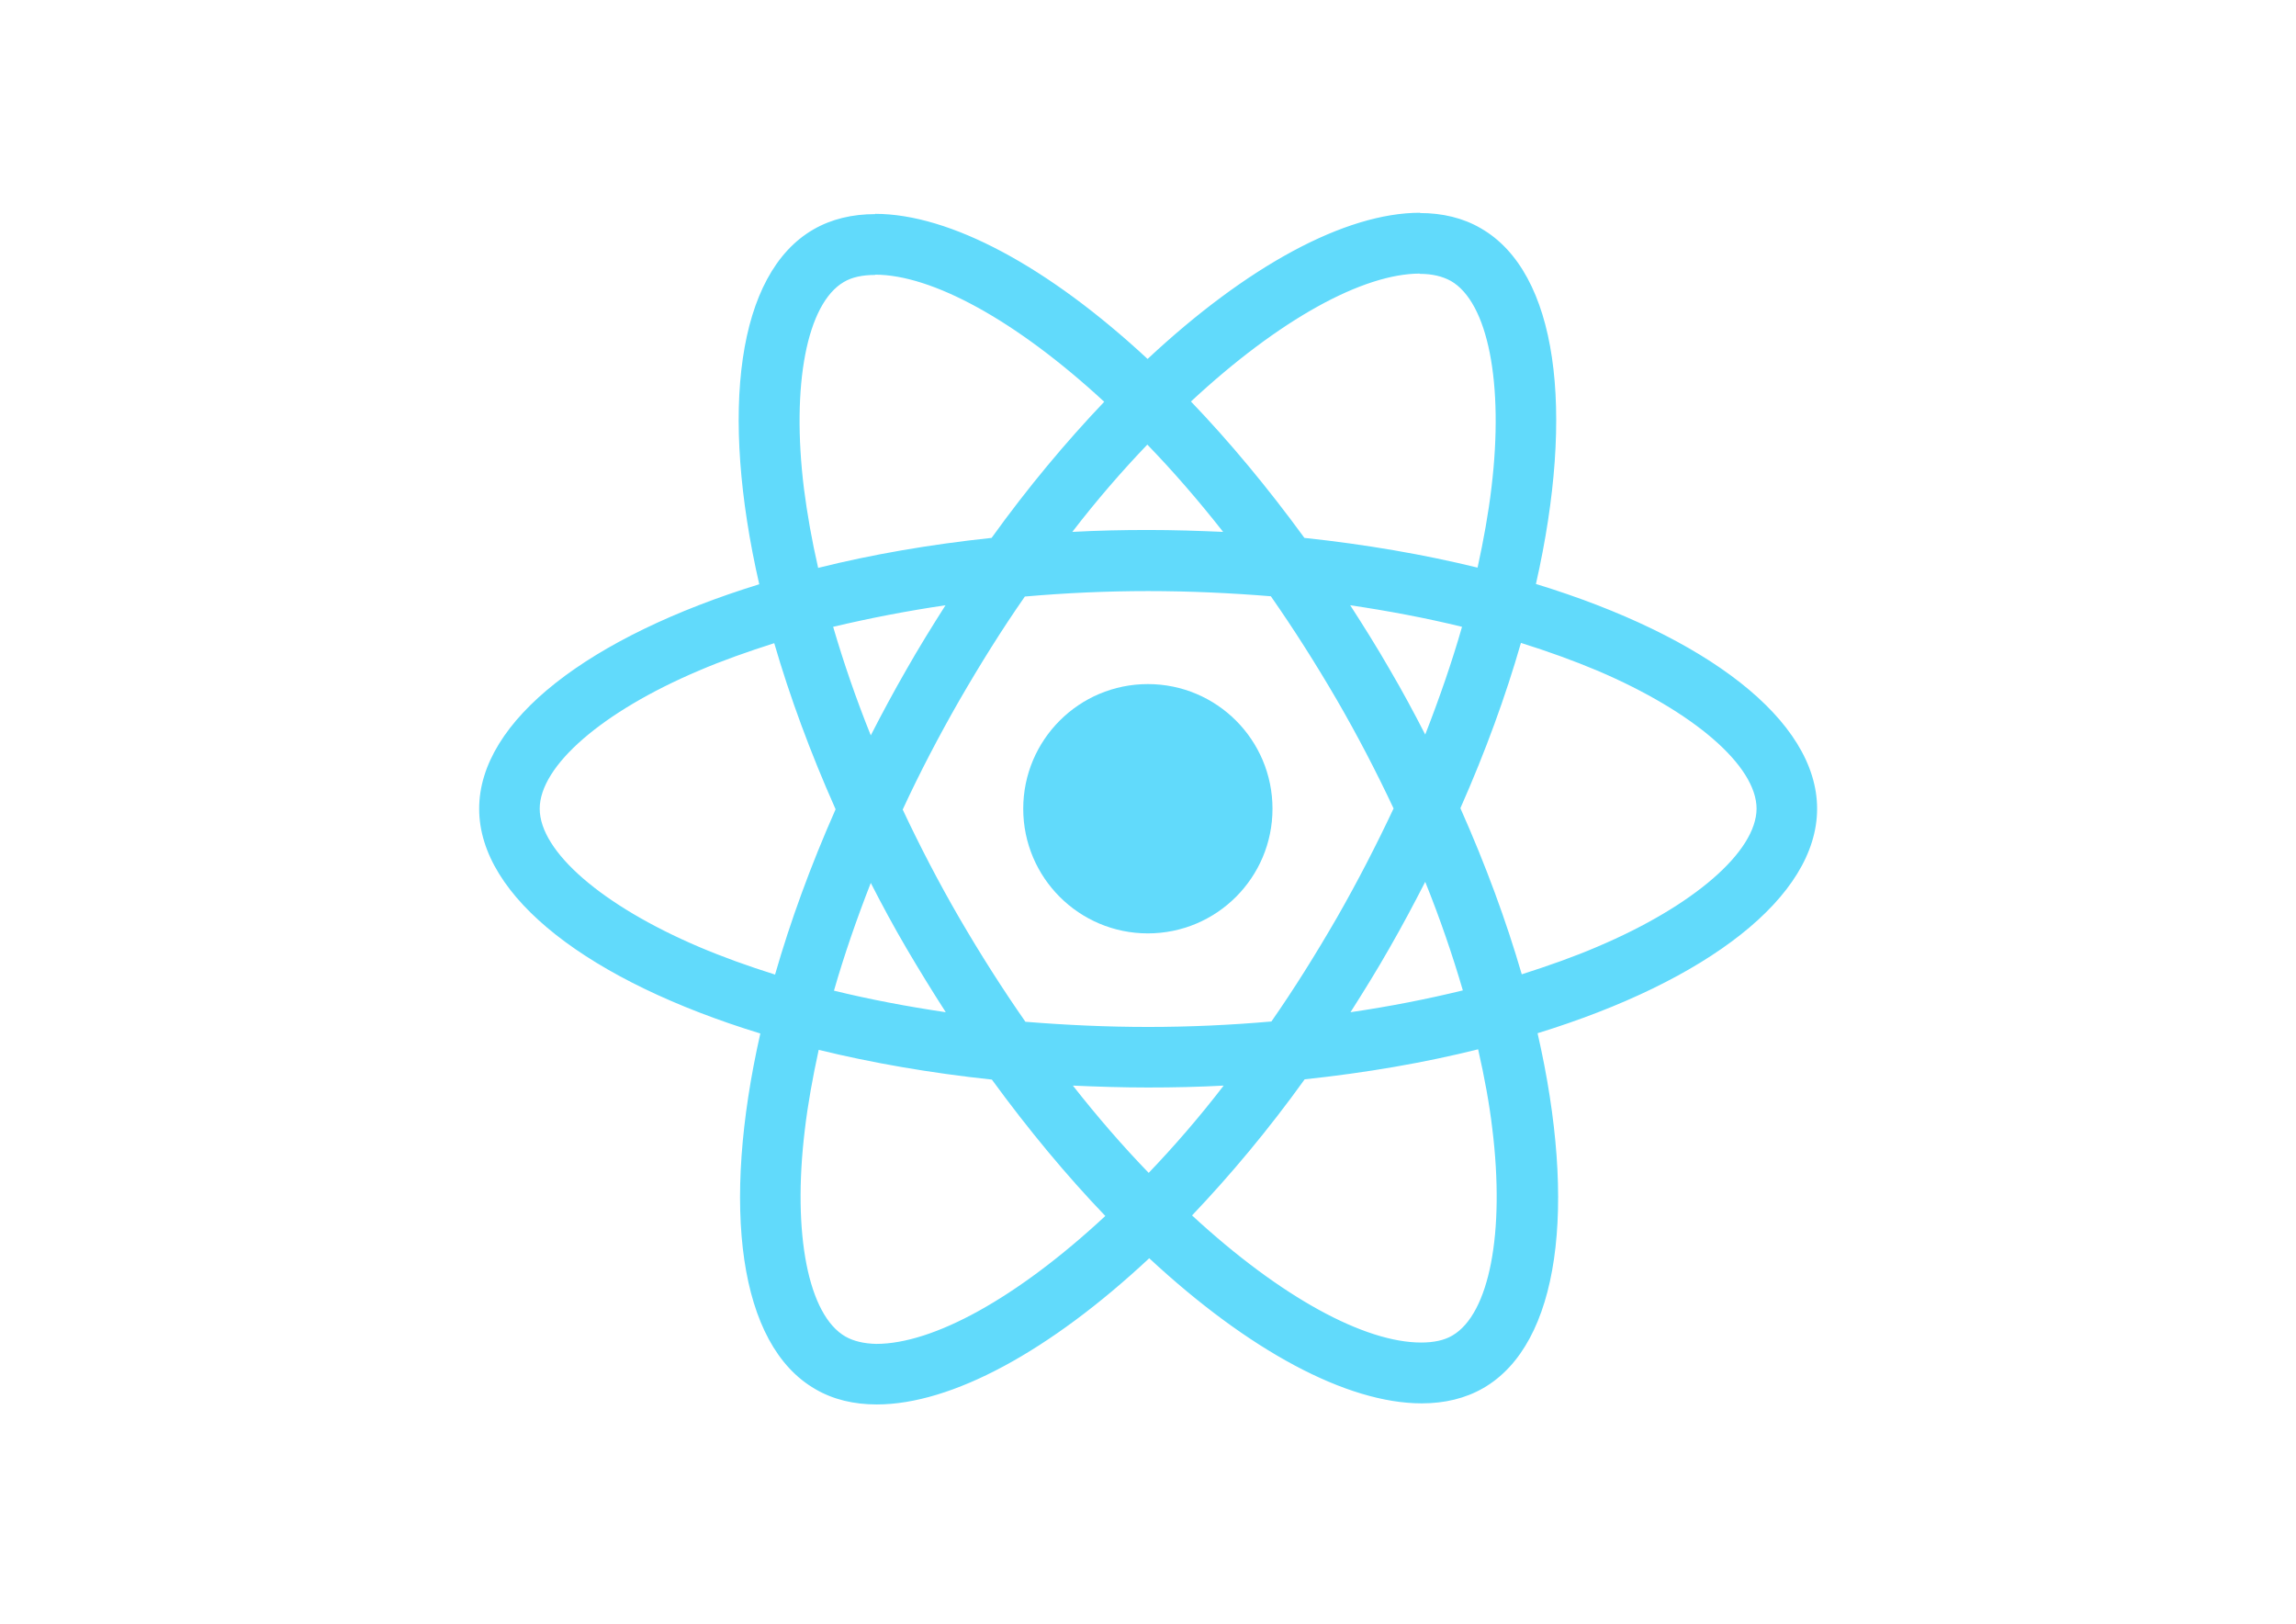
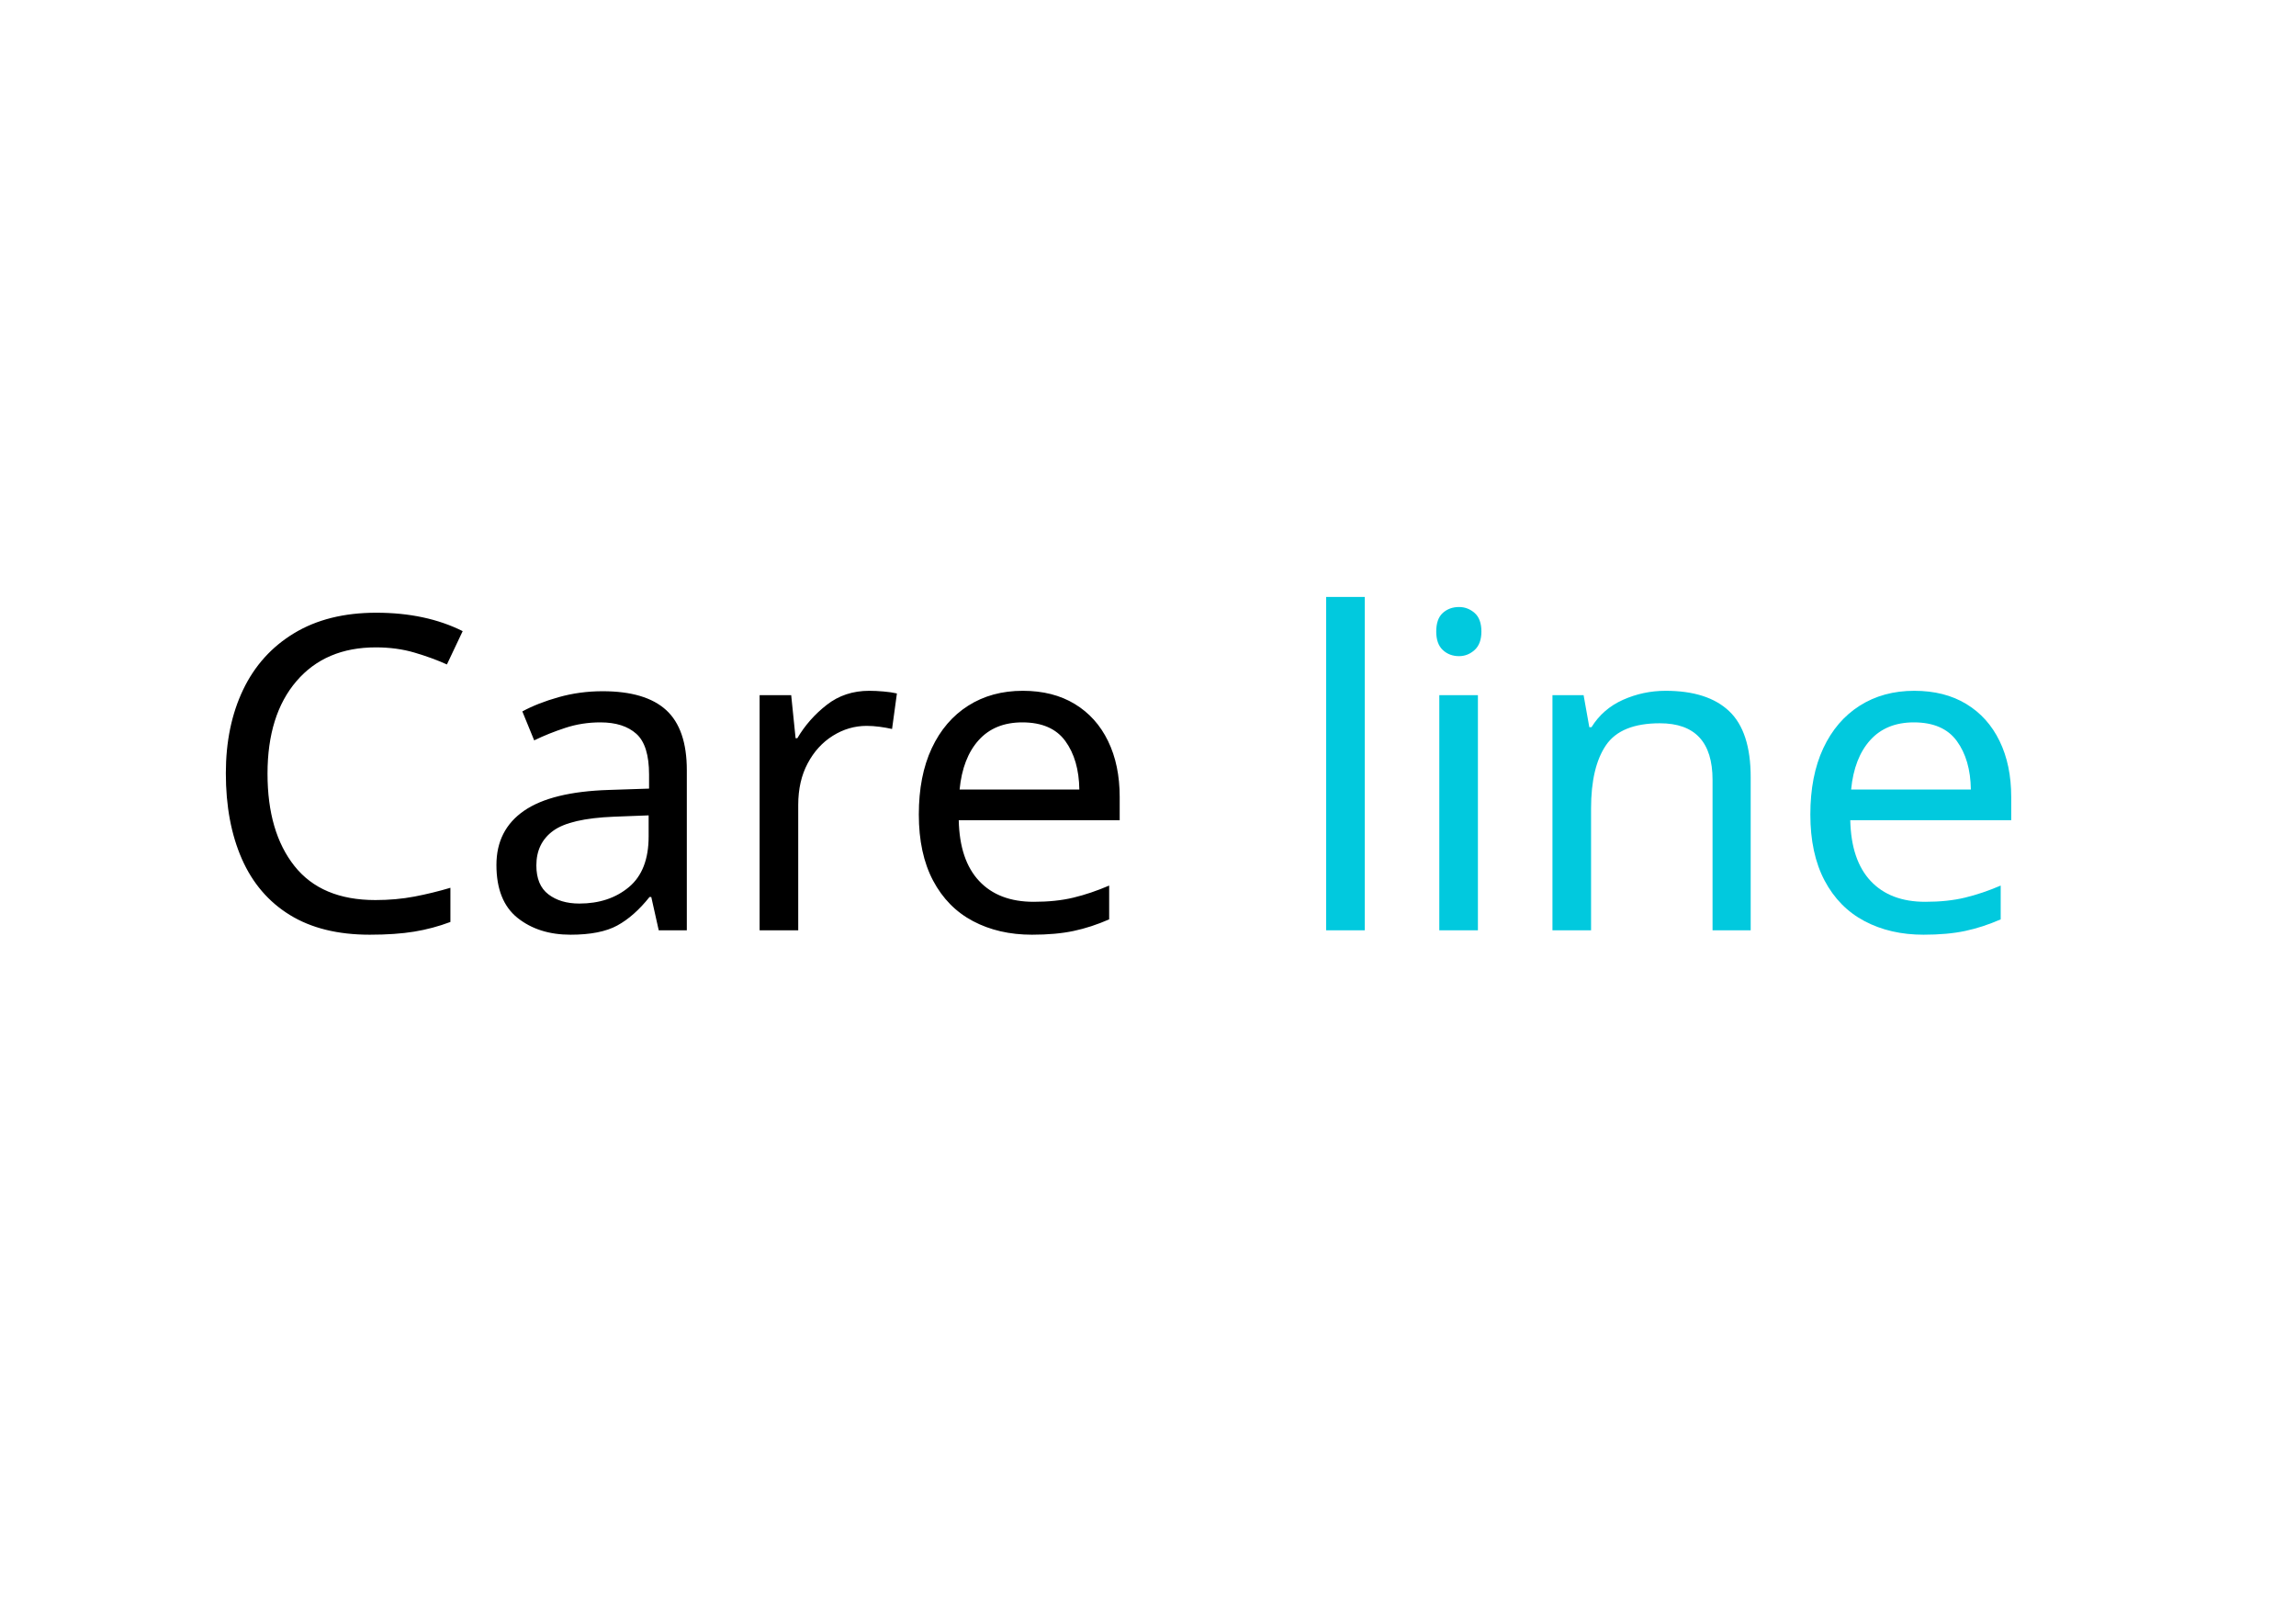
- <svg xmlns="http://www.w3.org/2000/svg" viewBox="0 0 841.9 595.3">
-   <g fill="#61DAFB">
-     <path d="M666.3 296.5c0-32.5-40.7-63.3-103.1-82.4 14.4-63.6 8-114.2-20.2-130.4-6.5-3.8-14.1-5.6-22.4-5.6v22.3c4.6 0 8.3.9 11.4 2.6 13.6 7.8 19.5 37.5 14.9 75.7-1.1 9.4-2.9 19.3-5.1 29.4-19.6-4.8-41-8.5-63.5-10.9-13.5-18.5-27.5-35.3-41.6-50 32.6-30.3 63.2-46.9 84-46.9V78c-27.5 0-63.5 19.6-99.9 53.6-36.4-33.8-72.4-53.2-99.9-53.2v22.3c20.7 0 51.4 16.5 84 46.6-14 14.7-28 31.4-41.3 49.9-22.6 2.4-44 6.1-63.6 11-2.3-10-4-19.7-5.2-29-4.7-38.2 1.1-67.9 14.6-75.8 3-1.8 6.9-2.6 11.5-2.6V78.5c-8.4 0-16 1.8-22.6 5.6-28.1 16.2-34.4 66.7-19.9 130.1-62.2 19.2-102.7 49.9-102.7 82.3 0 32.5 40.7 63.3 103.1 82.4-14.4 63.6-8 114.2 20.2 130.4 6.5 3.8 14.1 5.6 22.5 5.6 27.5 0 63.5-19.6 99.9-53.6 36.4 33.8 72.4 53.2 99.9 53.2 8.4 0 16-1.8 22.6-5.6 28.1-16.2 34.4-66.7 19.9-130.1 62-19.1 102.5-49.9 102.5-82.3zm-130.2-66.7c-3.7 12.9-8.3 26.2-13.5 39.5-4.1-8-8.4-16-13.1-24-4.6-8-9.5-15.8-14.4-23.4 14.2 2.1 27.9 4.7 41 7.9zm-45.8 106.5c-7.8 13.5-15.8 26.3-24.1 38.2-14.9 1.3-30 2-45.2 2-15.1 0-30.2-.7-45-1.9-8.3-11.9-16.4-24.6-24.2-38-7.6-13.1-14.5-26.4-20.8-39.8 6.2-13.4 13.2-26.8 20.7-39.9 7.8-13.5 15.8-26.3 24.1-38.2 14.9-1.3 30-2 45.2-2 15.1 0 30.2.7 45 1.9 8.3 11.9 16.4 24.6 24.2 38 7.6 13.1 14.5 26.4 20.8 39.8-6.3 13.4-13.2 26.8-20.7 39.9zm32.3-13c5.4 13.4 10 26.8 13.8 39.8-13.1 3.2-26.9 5.9-41.2 8 4.9-7.7 9.8-15.6 14.4-23.7 4.6-8 8.9-16.1 13-24.1zM421.2 430c-9.3-9.6-18.6-20.3-27.8-32 9 .4 18.2.7 27.5.7 9.4 0 18.7-.2 27.8-.7-9 11.7-18.3 22.4-27.5 32zm-74.4-58.9c-14.2-2.1-27.9-4.7-41-7.9 3.7-12.9 8.3-26.2 13.5-39.5 4.1 8 8.4 16 13.1 24 4.7 8 9.5 15.8 14.4 23.4zM420.7 163c9.3 9.6 18.6 20.3 27.8 32-9-.4-18.2-.7-27.5-.7-9.4 0-18.7.2-27.8.7 9-11.7 18.3-22.4 27.5-32zm-74 58.9c-4.9 7.7-9.8 15.6-14.4 23.7-4.6 8-8.9 16-13 24-5.4-13.4-10-26.8-13.8-39.8 13.1-3.1 26.9-5.8 41.2-7.9zm-90.5 125.2c-35.4-15.1-58.3-34.9-58.3-50.6 0-15.7 22.9-35.6 58.3-50.6 8.6-3.7 18-7 27.7-10.1 5.7 19.6 13.2 40 22.5 60.9-9.2 20.8-16.6 41.1-22.2 60.6-9.9-3.1-19.3-6.5-28-10.2zM310 490c-13.6-7.8-19.5-37.5-14.9-75.7 1.1-9.4 2.9-19.3 5.1-29.4 19.6 4.8 41 8.5 63.5 10.9 13.5 18.5 27.5 35.3 41.6 50-32.6 30.3-63.2 46.9-84 46.9-4.5-.1-8.3-1-11.3-2.7zm237.2-76.2c4.7 38.2-1.1 67.9-14.6 75.8-3 1.8-6.9 2.6-11.5 2.6-20.7 0-51.4-16.5-84-46.6 14-14.7 28-31.4 41.3-49.9 22.6-2.4 44-6.1 63.6-11 2.3 10.1 4.1 19.8 5.2 29.1zm38.5-66.7c-8.6 3.7-18 7-27.7 10.1-5.7-19.6-13.2-40-22.5-60.9 9.2-20.8 16.6-41.1 22.2-60.6 9.9 3.1 19.3 6.5 28.1 10.2 35.4 15.1 58.3 34.9 58.3 50.6-.1 15.7-23 35.6-58.4 50.6zM320.8 78.4z" />
-     <circle cx="420.9" cy="296.5" r="45.7" />
-     <path d="M520.5 78.1z" />
-   </g>
+ <svg xmlns="http://www.w3.org/2000/svg" version="1.1" id="Layer_1" x="0px" y="0px" viewBox="0 0 841.9 595.3" style="enable-background:new 0 0 841.9 595.3;" xml:space="preserve">
+   <style type="text/css">
+ 	.st0{font-family:'Poppins-Bold';}
+ 	.st1{font-size:160.826px;}
+ 	.st2{fill:#01C9DE;}
+ 	</style>
+   <text transform="matrix(1 0 0 1 72.9995 341.0734)">
+     <tspan x="0" y="0" class="st0 st1">Care</tspan>
+     <tspan x="399.6" y="0" class="st2 st0 st1">line</tspan>
+   </text>
</svg>
